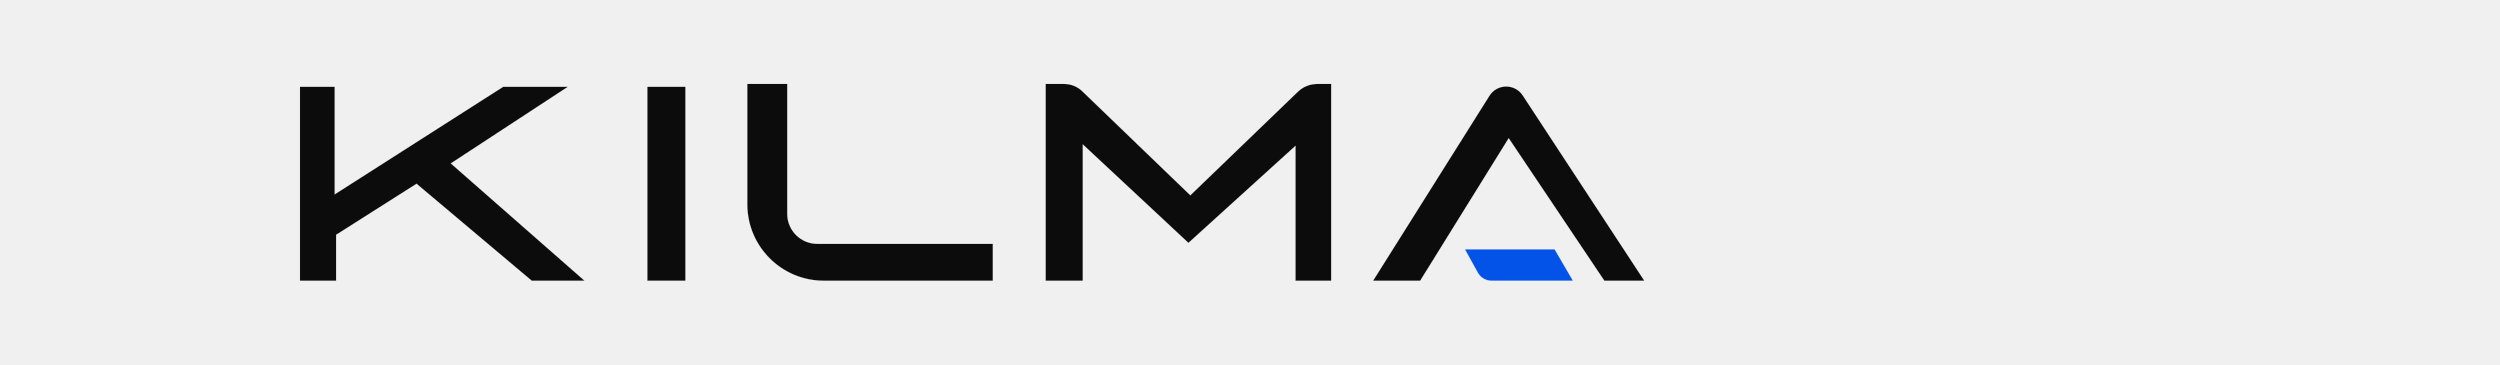
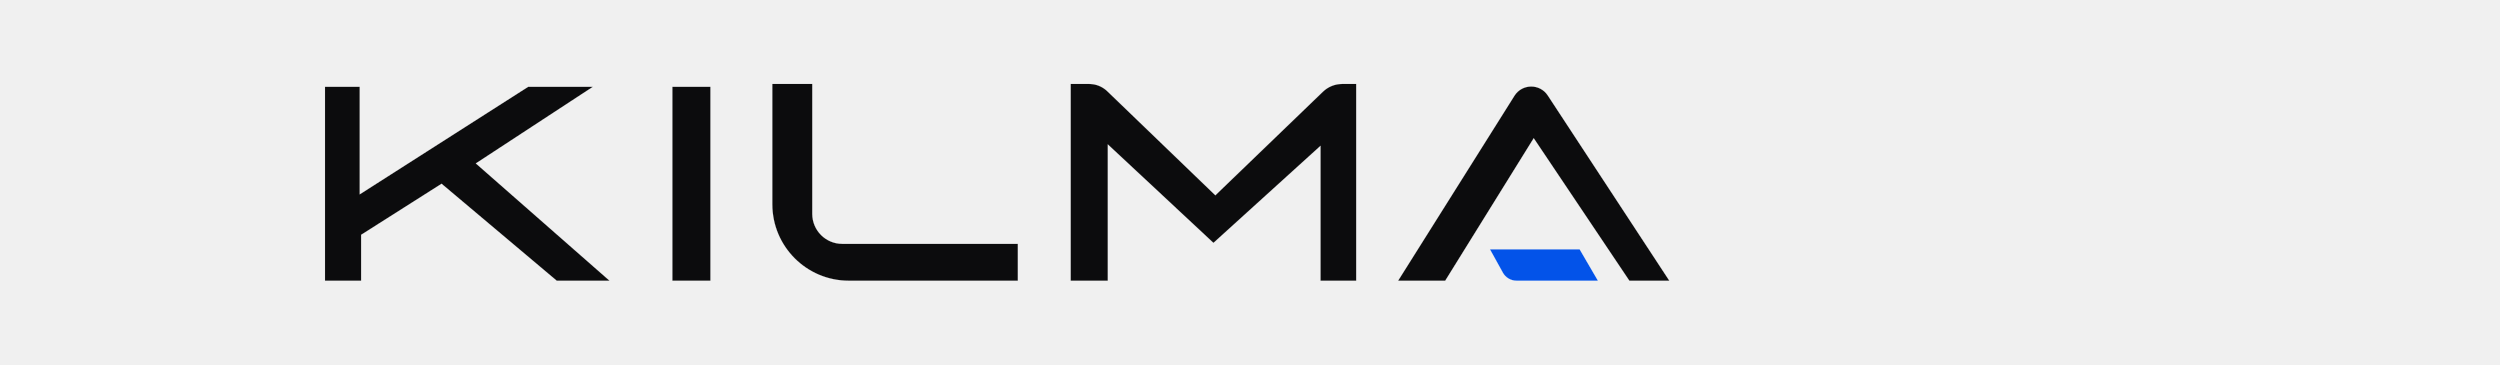
- <svg xmlns="http://www.w3.org/2000/svg" version="1.1" id="svg1" width="1282" height="187" viewBox="30.0 -80.0 1752.459 347.821">
+ <svg xmlns="http://www.w3.org/2000/svg" version="1.1" id="svg1" width="1282" height="187" viewBox="-17.728 -80.0 1800.187 347.821">
  <defs id="defs1" />
  <g id="g1" transform="translate(-17.72777,-48.22851)">
    <g id="group-R5" transform="translate(17.79443,48.29917)">
      <path id="path2" d="m 8333.62,1054.55 h 641.7 l 131.06,-224.679 h -582.32 c -40.84,0 -78.46,22.18 -98.22,57.918 l -92.22,166.761" style="fill:#0353e9;fill-opacity:1;fill-rule:nonzero;stroke:#ffffff" transform="matrix(0.1333333,0,0,-0.1333333,0,298.3333)" />
      <path id="path3" d="m 7676.6,829.871 832.29,1323.019 c 54.97,87.38 181.91,88.59 238.54,2.28 L 9617.02,829.871 H 9331.06 L 8646.81,1849.45 8013.62,829.871 H 7676.6" style="fill:#0c0c0d;fill-opacity:1;fill-rule:nonzero;stroke:#ffffff" transform="matrix(0.1333333,0,0,-0.1333333,0,298.3333)" />
      <path id="path4" d="M 5334.47,829.871 V 2237.53 h 132.74 c 48.07,0 94.26,-18.62 128.88,-51.96 l 773.27,-744.64 769.69,741.19 c 36.92,35.55 86.18,55.41 137.43,55.41 h 100.54 V 829.871 H 7121.7 V 1794.98 L 6355.74,1100.51 5600,1805.19 V 829.871 h -265.53" style="fill:#0c0c0d;fill-opacity:1;fill-rule:nonzero;stroke:#ffffff" transform="matrix(0.1333333,0,0,-0.1333333,0,298.3333)" />
      <path id="path5" d="M 4956.6,829.871 H 3747.23 C 3445,829.871 3200,1074.88 3200,1377.11 v 860.42 h 285.96 v -929.36 c 0,-118.45 96.02,-214.47 214.47,-214.47 H 4956.6 V 829.871" style="fill:#0c0c0d;fill-opacity:1;fill-rule:nonzero;stroke:#ffffff" transform="matrix(0.1333333,0,0,-0.1333333,0,298.3333)" />
      <path id="path6" d="M 2757.45,829.871 H 2485.11 V 2217.11 h 272.34 V 829.871" style="fill:#0c0c0d;fill-opacity:1;fill-rule:nonzero;stroke:#ffffff" transform="matrix(0.1333333,0,0,-0.1333333,0,298.3333)" />
      <path id="path7" d="M 0,2217.11 V 829.871 h 258.723 v 328.509 l 575.32,365.11 823.827,-693.619 h 377.87 l -956.59,839.149 837.45,548.09 H 1453.62 L 248.512,1447.74 v 769.37 H 0" style="display:inline;fill:#0c0c0d;fill-opacity:1;fill-rule:nonzero;stroke:#ffffff" transform="matrix(0.1333333,0,0,-0.1333333,0,298.3333)" />
      <path id="path8" d="M 131.777,74.672 102.785,161.18 73.789,74.672 Z M 142.695,41.48 H 62.871 L 49.668,2.082 H 7.461 L 79.531,209.172 H 126.328 L 198.391,2.082 H 155.898 L 142.695,41.48" style="display:none;fill:#3a59b0;fill-opacity:1;fill-rule:nonzero;stroke:#ffffff" transform="matrix(0.1333333,0,0,-0.1333333,0,298.3333)" />
      <path id="path9" d="M 420.02,208.871 V 2.082 H 379.836 V 208.871 h 40.184" style="display:none;fill:#3a59b0;fill-opacity:1;fill-rule:nonzero;stroke:#ffffff" transform="matrix(0.1333333,0,0,-0.1333333,0,298.3333)" />
      <path id="path10" d="m 879.246,7.41 c -11.199,4.93 -20.055,12.039 -26.558,21.328 -6.504,9.281 -9.856,20.242 -10.051,32.891 h 43.066 c 0.578,-8.5 3.496,-15.219 8.762,-20.148 5.262,-4.941 12.488,-7.41 21.68,-7.41 9.375,0 16.738,2.32 22.097,6.961 5.363,4.641 8.047,10.719 8.047,18.219 0,6.129 -1.824,11.172 -5.461,15.109 -3.64,3.961 -8.18,7.062 -13.629,9.34 -5.461,2.262 -12.98,4.781 -22.539,7.562 -13.019,3.938 -23.594,7.848 -31.73,11.699 -8.133,3.84 -15.125,9.668 -20.957,17.48 -5.84,7.797 -8.758,18.219 -8.758,31.258 0,12.242 2.969,22.91 8.906,31.992 5.926,9.079 14.246,16.039 24.969,20.891 10.723,4.84 22.969,7.246 36.75,7.246 20.672,0 37.469,-5.168 50.39,-15.539 12.918,-10.367 20.047,-24.848 21.387,-43.41 h -44.211 c -0.39,7.109 -3.301,12.992 -8.758,17.621 -5.449,4.641 -12.687,6.969 -21.679,6.969 -7.844,0 -14.114,-2.071 -18.801,-6.219 -4.695,-4.148 -7.039,-10.18 -7.039,-18.078 0,-5.531 1.766,-10.121 5.312,-13.774 3.543,-3.66 7.938,-6.617 13.211,-8.886 5.266,-2.274 12.676,-4.891 22.246,-7.852 13.02,-3.949 23.645,-7.91 31.875,-11.851 8.223,-3.957 15.305,-9.887 21.243,-17.778 5.925,-7.902 8.906,-18.27 8.906,-31.109 0,-11.062 -2.785,-21.332 -8.332,-30.812 C 974.035,21.629 965.898,14.07 955.188,8.441 944.465,2.82 931.738,0 917.004,0 903.027,0 890.441,2.469 879.246,7.41" style="display:none;fill:#231f20;fill-opacity:1;fill-rule:nonzero;stroke:#ffffff" transform="matrix(0.1333333,0,0,-0.1333333,0,298.3333)" />
      <path id="path11" d="m 1251.76,45.48 c 9.19,5.629 16.37,13.68 21.53,24.148 5.17,10.461 7.76,22.609 7.76,36.441 0,13.821 -2.59,25.918 -7.76,36.289 -5.16,10.371 -12.34,18.321 -21.53,23.852 -9.18,5.527 -19.81,8.301 -31.87,8.301 -12.06,0 -22.73,-2.774 -32.01,-8.301 -9.29,-5.531 -16.51,-13.481 -21.68,-23.852 -5.16,-10.371 -7.74,-22.468 -7.74,-36.289 0,-13.832 2.58,-25.98 7.74,-36.441 5.17,-10.469 12.39,-18.52 21.68,-24.148 9.28,-5.629 19.95,-8.441 32.01,-8.441 12.06,0 22.69,2.812 31.87,8.441 z m -83.55,-31.852 c -15.69,9.082 -28.13,21.672 -37.32,37.77 -9.19,16.102 -13.78,34.32 -13.78,54.672 0,20.149 4.59,38.258 13.78,54.371 9.19,16.09 21.63,28.68 37.32,37.77 15.7,9.078 32.92,13.617 51.68,13.617 18.95,0 36.22,-4.539 51.83,-13.617 15.59,-9.09 27.94,-21.68 37.03,-37.77 9.09,-16.113 13.64,-34.222 13.64,-54.371 0,-20.351 -4.55,-38.57 -13.64,-54.672 -9.09,-16.098 -21.48,-28.688 -37.18,-37.77 C 1255.88,4.539 1238.65,0 1219.89,0 c -18.76,0 -35.98,4.539 -51.68,13.629" style="display:none;fill:#231f20;fill-opacity:1;fill-rule:nonzero;stroke:#ffffff" transform="matrix(0.1333333,0,0,-0.1333333,0,298.3333)" />
      <path id="path12" d="m 1496.65,34.961 h 66.04 V 2.082 H 1456.47 V 208.871 h 40.18 V 34.961" style="display:none;fill:#231f20;fill-opacity:1;fill-rule:nonzero;stroke:#ffffff" transform="matrix(0.1333333,0,0,-0.1333333,0,298.3333)" />
      <path id="path13" d="M 1732.09,208.871 V 80.891 c 0,-14.039 3.54,-24.742 10.62,-32.152 7.08,-7.406 17.04,-11.117 29.86,-11.117 13.02,0 23.07,3.711 30.15,11.117 7.08,7.41 10.62,18.113 10.62,32.152 V 208.871 h 40.48 V 81.18 c 0,-17.578 -3.69,-32.441 -11.06,-44.59 C 1835.39,24.441 1825.54,15.309 1813.19,9.191 1800.85,3.059 1787.11,0 1771.99,0 c -14.93,0 -28.46,3.059 -40.62,9.191 -12.16,6.117 -21.78,15.25 -28.85,27.398 -7.09,12.149 -10.63,27.012 -10.63,44.59 V 208.871 h 40.2" style="display:none;fill:#231f20;fill-opacity:1;fill-rule:nonzero;stroke:#ffffff" transform="matrix(0.1333333,0,0,-0.1333333,0,298.3333)" />
      <path id="path14" d="m 2133.16,208.871 v -33.473 h -53.39 V 2.082 h -40.2 V 175.398 h -53.4 v 33.473 h 146.99" style="display:none;fill:#231f20;fill-opacity:1;fill-rule:nonzero;stroke:#ffffff" transform="matrix(0.1333333,0,0,-0.1333333,0,298.3333)" />
      <path id="path15" d="M 2306.86,208.871 V 2.082 h -40.19 V 208.871 h 40.19" style="display:none;fill:#231f20;fill-opacity:1;fill-rule:nonzero;stroke:#ffffff" transform="matrix(0.1333333,0,0,-0.1333333,0,298.3333)" />
      <path id="path16" d="m 2575.59,45.48 c 9.19,5.629 16.36,13.68 21.53,24.148 5.17,10.461 7.75,22.609 7.75,36.441 0,13.821 -2.58,25.918 -7.75,36.289 -5.17,10.371 -12.34,18.321 -21.53,23.852 -9.18,5.527 -19.81,8.301 -31.87,8.301 -12.06,0 -22.73,-2.774 -32.01,-8.301 -9.29,-5.531 -16.51,-13.481 -21.68,-23.852 -5.17,-10.371 -7.74,-22.468 -7.74,-36.289 0,-13.832 2.57,-25.98 7.74,-36.441 5.17,-10.469 12.39,-18.52 21.68,-24.148 9.28,-5.629 19.95,-8.441 32.01,-8.441 12.06,0 22.69,2.812 31.87,8.441 z m -83.55,-31.852 c -15.69,9.082 -28.13,21.672 -37.32,37.77 -9.19,16.102 -13.78,34.32 -13.78,54.672 0,20.149 4.59,38.258 13.78,54.371 9.19,16.09 21.63,28.68 37.32,37.77 15.69,9.078 32.92,13.617 51.68,13.617 18.95,0 36.22,-4.539 51.83,-13.617 15.59,-9.09 27.94,-21.68 37.03,-37.77 9.09,-16.113 13.64,-34.222 13.64,-54.371 0,-20.351 -4.55,-38.57 -13.64,-54.672 C 2623.49,35.301 2611.09,22.711 2595.4,13.629 2579.71,4.539 2562.48,0 2543.72,0 c -18.76,0 -35.99,4.539 -51.68,13.629" style="display:none;fill:#231f20;fill-opacity:1;fill-rule:nonzero;stroke:#ffffff" transform="matrix(0.1333333,0,0,-0.1333333,0,298.3333)" />
      <path id="path17" d="m 2951.69,2.082 h -40.2 L 2820.48,143.988 V 2.082 h -40.19 V 209.172 h 40.19 L 2911.49,66.961 V 209.172 h 40.2 V 2.082" style="display:none;fill:#231f20;fill-opacity:1;fill-rule:nonzero;stroke:#ffffff" transform="matrix(0.1333333,0,0,-0.1333333,0,298.3333)" />
      <path id="path18" d="m 3126.97,7.41 c -11.2,4.93 -20.06,12.039 -26.56,21.328 -6.5,9.281 -9.85,20.242 -10.05,32.891 h 43.07 c 0.57,-8.5 3.49,-15.219 8.76,-20.148 5.26,-4.941 12.49,-7.41 21.68,-7.41 9.37,0 16.74,2.32 22.1,6.961 5.36,4.641 8.04,10.719 8.04,18.219 0,6.129 -1.82,11.172 -5.46,15.109 -3.64,3.961 -8.18,7.062 -13.63,9.34 -5.46,2.262 -12.98,4.781 -22.54,7.562 -13.01,3.938 -23.59,7.848 -31.73,11.699 -8.13,3.84 -15.12,9.668 -20.95,17.48 -5.84,7.797 -8.76,18.219 -8.76,31.258 0,12.242 2.97,22.91 8.9,31.992 5.93,9.079 14.25,16.039 24.97,20.891 10.73,4.84 22.97,7.246 36.75,7.246 20.68,0 37.47,-5.168 50.39,-15.539 12.92,-10.367 20.05,-24.848 21.39,-43.41 h -44.21 c -0.39,7.109 -3.3,12.992 -8.76,17.621 -5.45,4.641 -12.68,6.969 -21.68,6.969 -7.84,0 -14.11,-2.071 -18.8,-6.219 -4.69,-4.148 -7.04,-10.18 -7.04,-18.078 0,-5.531 1.77,-10.121 5.31,-13.774 3.55,-3.66 7.94,-6.617 13.22,-8.886 5.26,-2.274 12.67,-4.891 22.24,-7.852 13.02,-3.949 23.65,-7.91 31.88,-11.851 8.22,-3.957 15.3,-9.887 21.24,-17.778 5.93,-7.902 8.9,-18.27 8.9,-31.109 0,-11.062 -2.78,-21.332 -8.33,-30.812 -5.55,-9.48 -13.69,-17.039 -24.4,-22.668 C 3192.19,2.82 3179.46,0 3164.73,0 c -13.98,0 -26.57,2.469 -37.76,7.41" style="display:none;fill:#231f20;fill-opacity:1;fill-rule:nonzero;stroke:#ffffff" transform="matrix(0.1333333,0,0,-0.1333333,0,298.3333)" />
      <path id="path19" d="m 3374.45,6.961 c -4.69,4.641 -7.03,10.418 -7.03,17.328 0,6.922 2.34,12.691 7.03,17.34 4.69,4.641 10.67,6.961 17.94,6.961 7.08,0 12.92,-2.32 17.52,-6.961 4.59,-4.648 6.89,-10.418 6.89,-17.34 0,-6.91 -2.3,-12.688 -6.89,-17.328 C 3405.31,2.32 3399.47,0 3392.39,0 c -7.27,0 -13.25,2.32 -17.94,6.961" style="display:none;fill:#231f20;fill-opacity:1;fill-rule:nonzero;stroke:#ffffff" transform="matrix(0.1333333,0,0,-0.1333333,0,298.3333)" />
      <path id="path20" d="m 3938.74,34.961 h 66.04 V 2.082 H 3898.55 V 208.871 h 40.19 V 34.961" style="display:none;fill:#231f20;fill-opacity:1;fill-rule:nonzero;stroke:#ffffff" transform="matrix(0.1333333,0,0,-0.1333333,0,298.3333)" />
      <path id="path21" d="M 4174.74,208.871 V 2.082 h -40.19 V 208.871 h 40.19" style="display:none;fill:#231f20;fill-opacity:1;fill-rule:nonzero;stroke:#ffffff" transform="matrix(0.1333333,0,0,-0.1333333,0,298.3333)" />
      <path id="path22" d="M 4537.07,208.871 V 2.082 h -40.19 V 136.582 L 4443.18,2.082 h -30.43 L 4358.77,136.582 V 2.082 h -40.19 V 208.871 h 45.65 l 63.74,-153.769 63.73,153.769 h 45.37" style="display:none;fill:#231f20;fill-opacity:1;fill-rule:nonzero;stroke:#ffffff" transform="matrix(0.1333333,0,0,-0.1333333,0,298.3333)" />
      <path id="path23" d="M 4721.09,208.871 V 2.082 h -40.18 V 208.871 h 40.18" style="display:none;fill:#231f20;fill-opacity:1;fill-rule:nonzero;stroke:#ffffff" transform="matrix(0.1333333,0,0,-0.1333333,0,298.3333)" />
      <path id="path24" d="m 5001.31,208.871 v -33.473 h -53.4 V 2.082 h -40.19 V 175.398 h -53.4 v 33.473 h 146.99" style="display:none;fill:#231f20;fill-opacity:1;fill-rule:nonzero;stroke:#ffffff" transform="matrix(0.1333333,0,0,-0.1333333,0,298.3333)" />
      <path id="path25" d="m 5175.01,34.961 h 66.04 V 2.082 H 5134.82 V 208.871 h 40.19 V 34.961" style="display:none;fill:#231f20;fill-opacity:1;fill-rule:nonzero;stroke:#ffffff" transform="matrix(0.1333333,0,0,-0.1333333,0,298.3333)" />
      <path id="path26" d="m 5411.01,175.398 v -51.847 h 67.47 V 90.66 h -67.47 V 35.852 h 76.08 V 2.082 H 5370.82 V 209.172 h 116.27 v -33.774 h -76.08" style="display:none;fill:#231f20;fill-opacity:1;fill-rule:nonzero;stroke:#ffffff" transform="matrix(0.1333333,0,0,-0.1333333,0,298.3333)" />
      <path id="path27" d="m 5659.21,7.41 c -11.2,4.93 -20.06,12.039 -26.56,21.328 -6.51,9.281 -9.86,20.242 -10.05,32.891 h 43.06 c 0.58,-8.5 3.5,-15.219 8.76,-20.148 5.27,-4.941 12.49,-7.41 21.68,-7.41 9.38,0 16.74,2.32 22.1,6.961 5.37,4.641 8.05,10.719 8.05,18.219 0,6.129 -1.83,11.172 -5.46,15.109 -3.64,3.961 -8.18,7.062 -13.63,9.34 -5.46,2.262 -12.98,4.781 -22.54,7.562 -13.02,3.938 -23.59,7.848 -31.73,11.699 -8.13,3.84 -15.13,9.668 -20.96,17.48 -5.84,7.797 -8.76,18.219 -8.76,31.258 0,12.242 2.97,22.91 8.91,31.992 5.93,9.079 14.25,16.039 24.97,20.891 10.72,4.84 22.97,7.246 36.75,7.246 20.67,0 37.47,-5.168 50.39,-15.539 12.92,-10.367 20.05,-24.848 21.39,-43.41 h -44.21 c -0.39,7.109 -3.3,12.992 -8.76,17.621 -5.45,4.641 -12.69,6.969 -21.68,6.969 -7.84,0 -14.11,-2.071 -18.8,-6.219 -4.7,-4.148 -7.04,-10.18 -7.04,-18.078 0,-5.531 1.77,-10.121 5.31,-13.774 3.55,-3.66 7.94,-6.617 13.21,-8.886 5.27,-2.274 12.68,-4.891 22.25,-7.852 13.02,-3.949 23.64,-7.91 31.87,-11.851 8.23,-3.957 15.31,-9.887 21.25,-17.778 5.92,-7.902 8.9,-18.27 8.9,-31.109 0,-11.062 -2.78,-21.332 -8.33,-30.812 -5.56,-9.48 -13.69,-17.039 -24.4,-22.668 C 5724.42,2.82 5711.7,0 5696.96,0 c -13.97,0 -26.56,2.469 -37.75,7.41" style="display:none;fill:#231f20;fill-opacity:1;fill-rule:nonzero;stroke:#ffffff" transform="matrix(0.1333333,0,0,-0.1333333,0,298.3333)" />
      <path id="path28" d="m 5938.28,7.41 c -11.2,4.93 -20.06,12.039 -26.56,21.328 -6.5,9.281 -9.85,20.242 -10.05,32.891 h 43.07 c 0.57,-8.5 3.49,-15.219 8.76,-20.148 5.26,-4.941 12.49,-7.41 21.68,-7.41 9.37,0 16.73,2.32 22.1,6.961 5.36,4.641 8.04,10.719 8.04,18.219 0,6.129 -1.82,11.172 -5.46,15.109 -3.64,3.961 -8.18,7.062 -13.63,9.34 -5.46,2.262 -12.98,4.781 -22.54,7.562 -13.02,3.938 -23.59,7.848 -31.73,11.699 -8.13,3.84 -15.12,9.668 -20.95,17.48 -5.84,7.797 -8.76,18.219 -8.76,31.258 0,12.242 2.97,22.91 8.9,31.992 5.93,9.079 14.25,16.039 24.97,20.891 10.73,4.84 22.97,7.246 36.75,7.246 20.68,0 37.47,-5.168 50.39,-15.539 12.92,-10.367 20.05,-24.848 21.39,-43.41 h -44.21 c -0.39,7.109 -3.3,12.992 -8.76,17.621 -5.45,4.641 -12.69,6.969 -21.68,6.969 -7.84,0 -14.11,-2.071 -18.8,-6.219 -4.7,-4.148 -7.04,-10.18 -7.04,-18.078 0,-5.531 1.77,-10.121 5.31,-13.774 3.55,-3.66 7.94,-6.617 13.22,-8.886 5.26,-2.274 12.67,-4.891 22.24,-7.852 13.02,-3.949 23.64,-7.91 31.88,-11.851 8.22,-3.957 15.3,-9.887 21.24,-17.778 5.93,-7.902 8.9,-18.27 8.9,-31.109 0,-11.062 -2.78,-21.332 -8.33,-30.812 -5.55,-9.48 -13.69,-17.039 -24.4,-22.668 C 6003.5,2.82 5990.77,0 5976.04,0 c -13.98,0 -26.57,2.469 -37.76,7.41" style="display:none;fill:#231f20;fill-opacity:1;fill-rule:nonzero;stroke:#ffffff" transform="matrix(0.1333333,0,0,-0.1333333,0,298.3333)" />
      <path id="path29" d="m 6627.74,122.809 c 5.37,5.222 8.04,12.589 8.04,22.07 0,20.152 -10.91,30.211 -32.72,30.211 h -31.88 v -60.129 h 31.88 c 11.09,0 19.32,2.621 24.68,7.848 z m 41.78,-9.039 c -5.08,-9.68 -13.02,-17.481 -23.83,-23.399 -10.82,-5.93 -24.45,-8.902 -40.91,-8.902 h -33.6 V 2.082 H 6531 V 208.871 h 73.78 c 15.5,0 28.71,-2.762 39.62,-8.293 10.91,-5.527 19.09,-13.137 24.55,-22.808 5.45,-9.692 8.18,-20.641 8.18,-32.891 0,-11.059 -2.54,-21.438 -7.61,-31.109" style="display:none;fill:#231f20;fill-opacity:1;fill-rule:nonzero;stroke:#ffffff" transform="matrix(0.1333333,0,0,-0.1333333,0,298.3333)" />
      <path id="path30" d="m 6934.66,45.48 c 9.19,5.629 16.37,13.68 21.53,24.148 5.17,10.461 7.76,22.609 7.76,36.441 0,13.821 -2.59,25.918 -7.76,36.289 -5.16,10.371 -12.34,18.321 -21.53,23.852 -9.18,5.527 -19.81,8.301 -31.87,8.301 -12.06,0 -22.73,-2.774 -32.01,-8.301 -9.29,-5.531 -16.51,-13.481 -21.68,-23.852 -5.16,-10.371 -7.74,-22.468 -7.74,-36.289 0,-13.832 2.58,-25.98 7.74,-36.441 5.17,-10.469 12.39,-18.52 21.68,-24.148 9.28,-5.629 19.95,-8.441 32.01,-8.441 12.06,0 22.69,2.812 31.87,8.441 z m -83.55,-31.852 c -15.69,9.082 -28.13,21.672 -37.32,37.77 -9.19,16.102 -13.78,34.32 -13.78,54.672 0,20.149 4.59,38.258 13.78,54.371 9.19,16.09 21.63,28.68 37.32,37.77 15.7,9.078 32.92,13.617 51.68,13.617 18.95,0 36.22,-4.539 51.83,-13.617 15.6,-9.09 27.94,-21.68 37.03,-37.77 9.09,-16.113 13.64,-34.222 13.64,-54.371 0,-20.351 -4.55,-38.57 -13.64,-54.672 -9.09,-16.098 -21.48,-28.688 -37.18,-37.77 C 6938.78,4.539 6921.55,0 6902.79,0 c -18.76,0 -35.98,4.539 -51.68,13.629" style="display:none;fill:#231f20;fill-opacity:1;fill-rule:nonzero;stroke:#ffffff" transform="matrix(0.1333333,0,0,-0.1333333,0,298.3333)" />
      <path id="path31" d="m 7170.8,7.41 c -11.2,4.93 -20.06,12.039 -26.56,21.328 -6.51,9.281 -9.85,20.242 -10.05,32.891 h 43.07 c 0.57,-8.5 3.49,-15.219 8.76,-20.148 5.26,-4.941 12.49,-7.41 21.68,-7.41 9.37,0 16.73,2.32 22.1,6.961 5.36,4.641 8.04,10.719 8.04,18.219 0,6.129 -1.82,11.172 -5.46,15.109 -3.64,3.961 -8.18,7.062 -13.63,9.34 -5.46,2.262 -12.98,4.781 -22.54,7.562 -13.02,3.938 -23.59,7.848 -31.73,11.699 -8.13,3.84 -15.12,9.668 -20.95,17.48 -5.84,7.797 -8.76,18.219 -8.76,31.258 0,12.242 2.96,22.91 8.9,31.992 5.93,9.079 14.25,16.039 24.97,20.891 10.73,4.84 22.97,7.246 36.75,7.246 20.68,0 37.47,-5.168 50.39,-15.539 12.92,-10.367 20.05,-24.848 21.39,-43.41 h -44.21 c -0.39,7.109 -3.3,12.992 -8.76,17.621 -5.45,4.641 -12.69,6.969 -21.68,6.969 -7.84,0 -14.11,-2.071 -18.8,-6.219 -4.7,-4.148 -7.04,-10.18 -7.04,-18.078 0,-5.531 1.77,-10.121 5.31,-13.774 3.55,-3.66 7.94,-6.617 13.22,-8.886 5.26,-2.274 12.67,-4.891 22.24,-7.852 13.02,-3.949 23.64,-7.91 31.88,-11.851 8.22,-3.957 15.3,-9.887 21.24,-17.778 5.92,-7.902 8.9,-18.27 8.9,-31.109 0,-11.062 -2.78,-21.332 -8.33,-30.812 -5.55,-9.48 -13.69,-17.039 -24.4,-22.668 C 7236.02,2.82 7223.29,0 7208.56,0 c -13.98,0 -26.57,2.469 -37.76,7.41" style="display:none;fill:#231f20;fill-opacity:1;fill-rule:nonzero;stroke:#ffffff" transform="matrix(0.1333333,0,0,-0.1333333,0,298.3333)" />
      <path id="path32" d="m 7449.86,7.41 c -11.2,4.93 -20.05,12.039 -26.56,21.328 -6.5,9.281 -9.85,20.242 -10.05,32.891 h 43.07 c 0.58,-8.5 3.5,-15.219 8.76,-20.148 5.26,-4.941 12.49,-7.41 21.68,-7.41 9.37,0 16.74,2.32 22.1,6.961 5.36,4.641 8.04,10.719 8.04,18.219 0,6.129 -1.82,11.172 -5.45,15.109 -3.65,3.961 -8.19,7.062 -13.64,9.34 -5.46,2.262 -12.98,4.781 -22.54,7.562 -13.01,3.938 -23.59,7.848 -31.72,11.699 -8.14,3.84 -15.13,9.668 -20.96,17.48 -5.84,7.797 -8.76,18.219 -8.76,31.258 0,12.242 2.97,22.91 8.9,31.992 5.93,9.079 14.25,16.039 24.98,20.891 10.72,4.84 22.96,7.246 36.74,7.246 20.68,0 37.47,-5.168 50.39,-15.539 12.92,-10.367 20.05,-24.848 21.39,-43.41 h -44.21 c -0.39,7.109 -3.3,12.992 -8.76,17.621 -5.45,4.641 -12.68,6.969 -21.68,6.969 -7.84,0 -14.11,-2.071 -18.8,-6.219 -4.69,-4.148 -7.04,-10.18 -7.04,-18.078 0,-5.531 1.77,-10.121 5.32,-13.774 3.54,-3.66 7.93,-6.617 13.21,-8.886 5.26,-2.274 12.67,-4.891 22.24,-7.852 13.02,-3.949 23.65,-7.91 31.88,-11.851 8.22,-3.957 15.3,-9.887 21.24,-17.778 5.93,-7.902 8.91,-18.27 8.91,-31.109 0,-11.062 -2.79,-21.332 -8.33,-30.812 -5.56,-9.48 -13.7,-17.039 -24.41,-22.668 C 7515.08,2.82 7502.35,0 7487.62,0 c -13.98,0 -26.56,2.469 -37.76,7.41" style="display:none;fill:#231f20;fill-opacity:1;fill-rule:nonzero;stroke:#ffffff" transform="matrix(0.1333333,0,0,-0.1333333,0,298.3333)" />
      <path id="path33" d="M 7737.68,208.871 V 2.082 h -40.19 V 208.871 h 40.19" style="display:none;fill:#231f20;fill-opacity:1;fill-rule:nonzero;stroke:#ffffff" transform="matrix(0.1333333,0,0,-0.1333333,0,298.3333)" />
      <path id="path34" d="m 7985.02,42.961 c 5.46,4.738 8.18,11.449 8.18,20.141 0,8.898 -2.87,15.859 -8.61,20.887 -5.74,5.043 -13.5,7.562 -23.25,7.562 h -39.63 V 35.852 h 40.49 c 9.75,0 17.36,2.367 22.82,7.109 z m -63.31,80.59 h 36.76 c 9.56,0 16.93,2.219 22.1,6.66 5.17,4.449 7.75,10.82 7.75,19.109 0,8.301 -2.58,14.719 -7.75,19.262 -5.17,4.539 -12.54,6.816 -22.1,6.816 h -36.76 z m 101.36,-32.891 c 7.26,-9.48 10.91,-20.34 10.91,-32.59 0,-11.059 -2.64,-20.789 -7.91,-29.191 -5.26,-8.391 -12.87,-14.957 -22.82,-19.687 -9.95,-4.75 -21.73,-7.109 -35.31,-7.109 h -86.42 V 208.871 h 82.69 c 13.58,0 25.3,-2.269 35.17,-6.812 9.85,-4.539 17.32,-10.86 22.39,-18.957 5.07,-8.102 7.61,-17.282 7.61,-27.563 0,-12.051 -3.12,-22.117 -9.33,-30.207 -6.22,-8.113 -14.5,-13.832 -24.83,-17.191 11.28,-2.18 20.56,-8 27.85,-17.481" style="display:none;fill:#231f20;fill-opacity:1;fill-rule:nonzero;stroke:#ffffff" transform="matrix(0.1333333,0,0,-0.1333333,0,298.3333)" />
      <path id="path35" d="M 8210.54,208.871 V 2.082 h -40.19 V 208.871 h 40.19" style="display:none;fill:#231f20;fill-opacity:1;fill-rule:nonzero;stroke:#ffffff" transform="matrix(0.1333333,0,0,-0.1333333,0,298.3333)" />
      <path id="path36" d="m 8394.57,34.961 h 66.04 V 2.082 H 8354.39 V 208.871 h 40.18 V 34.961" style="display:none;fill:#231f20;fill-opacity:1;fill-rule:nonzero;stroke:#ffffff" transform="matrix(0.1333333,0,0,-0.1333333,0,298.3333)" />
      <path id="path37" d="M 8630.57,208.871 V 2.082 h -40.19 V 208.871 h 40.19" style="display:none;fill:#231f20;fill-opacity:1;fill-rule:nonzero;stroke:#ffffff" transform="matrix(0.1333333,0,0,-0.1333333,0,298.3333)" />
      <path id="path38" d="m 8910.78,208.871 v -33.473 h -53.4 V 2.082 h -40.19 V 175.398 h -53.4 v 33.473 h 146.99" style="display:none;fill:#231f20;fill-opacity:1;fill-rule:nonzero;stroke:#ffffff" transform="matrix(0.1333333,0,0,-0.1333333,0,298.3333)" />
      <path id="path39" d="M 9084.47,208.871 V 2.082 h -40.18 V 208.871 h 40.18" style="display:none;fill:#231f20;fill-opacity:1;fill-rule:nonzero;stroke:#ffffff" transform="matrix(0.1333333,0,0,-0.1333333,0,298.3333)" />
      <path id="path40" d="m 9268.52,175.398 v -51.847 h 67.47 V 90.66 h -67.47 V 35.852 h 76.08 V 2.082 H 9228.33 V 209.172 h 116.27 v -33.774 h -76.08" style="display:none;fill:#231f20;fill-opacity:1;fill-rule:nonzero;stroke:#ffffff" transform="matrix(0.1333333,0,0,-0.1333333,0,298.3333)" />
      <path id="path41" d="m 9516.72,7.41 c -11.2,4.93 -20.06,12.039 -26.56,21.328 -6.51,9.281 -9.86,20.242 -10.05,32.891 h 43.06 c 0.58,-8.5 3.5,-15.219 8.76,-20.148 5.27,-4.941 12.49,-7.41 21.68,-7.41 9.38,0 16.74,2.32 22.1,6.961 5.36,4.641 8.05,10.719 8.05,18.219 0,6.129 -1.83,11.172 -5.46,15.109 -3.64,3.961 -8.18,7.062 -13.63,9.34 -5.46,2.262 -12.98,4.781 -22.54,7.562 -13.02,3.938 -23.59,7.848 -31.73,11.699 -8.13,3.84 -15.13,9.668 -20.96,17.48 -5.84,7.797 -8.76,18.219 -8.76,31.258 0,12.242 2.97,22.91 8.91,31.992 5.93,9.079 14.25,16.039 24.97,20.891 10.72,4.84 22.97,7.246 36.75,7.246 20.67,0 37.47,-5.168 50.39,-15.539 12.92,-10.367 20.05,-24.848 21.39,-43.41 h -44.21 c -0.39,7.109 -3.3,12.992 -8.76,17.621 -5.45,4.641 -12.69,6.969 -21.68,6.969 -7.84,0 -14.11,-2.071 -18.8,-6.219 -4.7,-4.148 -7.04,-10.18 -7.04,-18.078 0,-5.531 1.77,-10.121 5.31,-13.774 3.55,-3.66 7.94,-6.617 13.21,-8.886 5.27,-2.274 12.68,-4.891 22.25,-7.852 13.02,-3.949 23.64,-7.91 31.87,-11.851 8.23,-3.957 15.31,-9.887 21.24,-17.778 5.93,-7.902 8.91,-18.27 8.91,-31.109 0,-11.062 -2.78,-21.332 -8.33,-30.812 -5.56,-9.48 -13.69,-17.039 -24.4,-22.668 C 9581.93,2.82 9569.21,0 9554.47,0 c -13.97,0 -26.56,2.469 -37.75,7.41" style="display:none;fill:#231f20;fill-opacity:1;fill-rule:nonzero;stroke:#ffffff" transform="matrix(0.1333333,0,0,-0.1333333,0,298.3333)" />
      <path id="path42" d="m 9764.2,6.961 c -4.7,4.641 -7.03,10.418 -7.03,17.328 0,6.922 2.33,12.691 7.03,17.34 4.69,4.641 10.66,6.961 17.94,6.961 7.08,0 12.92,-2.32 17.52,-6.961 4.59,-4.648 6.88,-10.418 6.88,-17.34 0,-6.91 -2.29,-12.688 -6.88,-17.328 C 9795.06,2.32 9789.22,0 9782.14,0 c -7.28,0 -13.25,2.32 -17.94,6.961" style="display:none;fill:#231f20;fill-opacity:1;fill-rule:nonzero;stroke:#ffffff" transform="matrix(0.1333333,0,0,-0.1333333,0,298.3333)" />
    </g>
  </g>
</svg>
